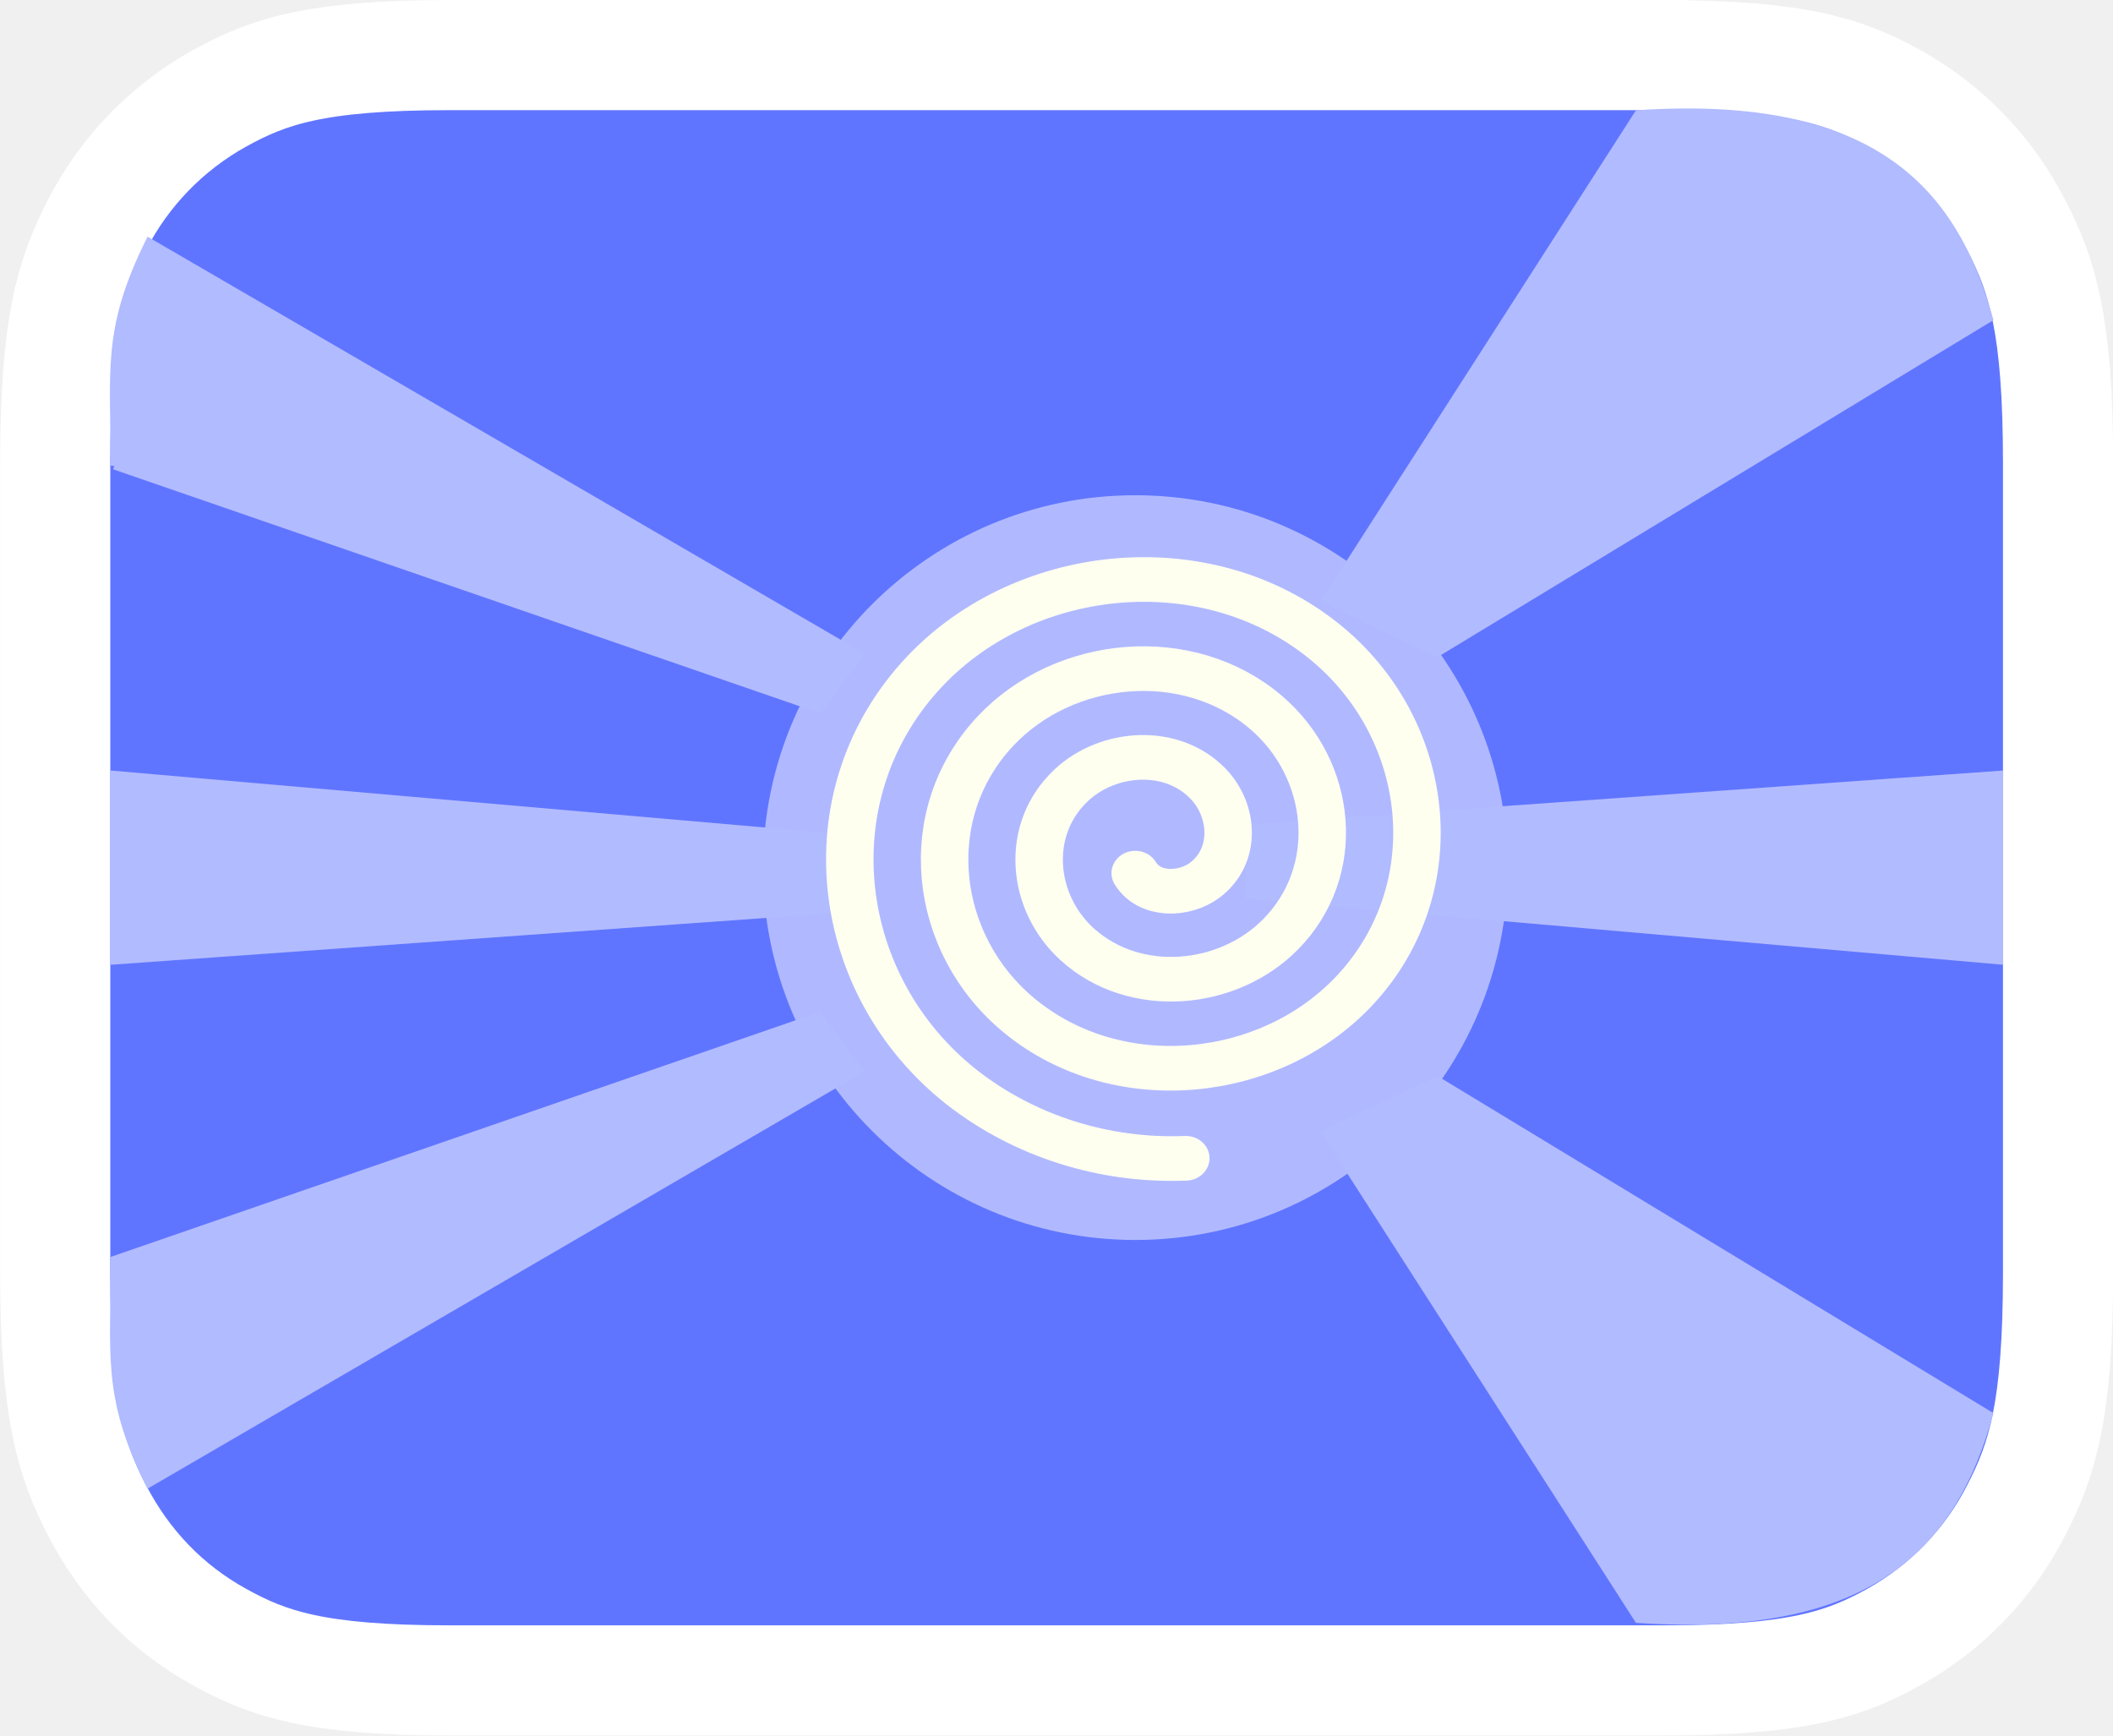
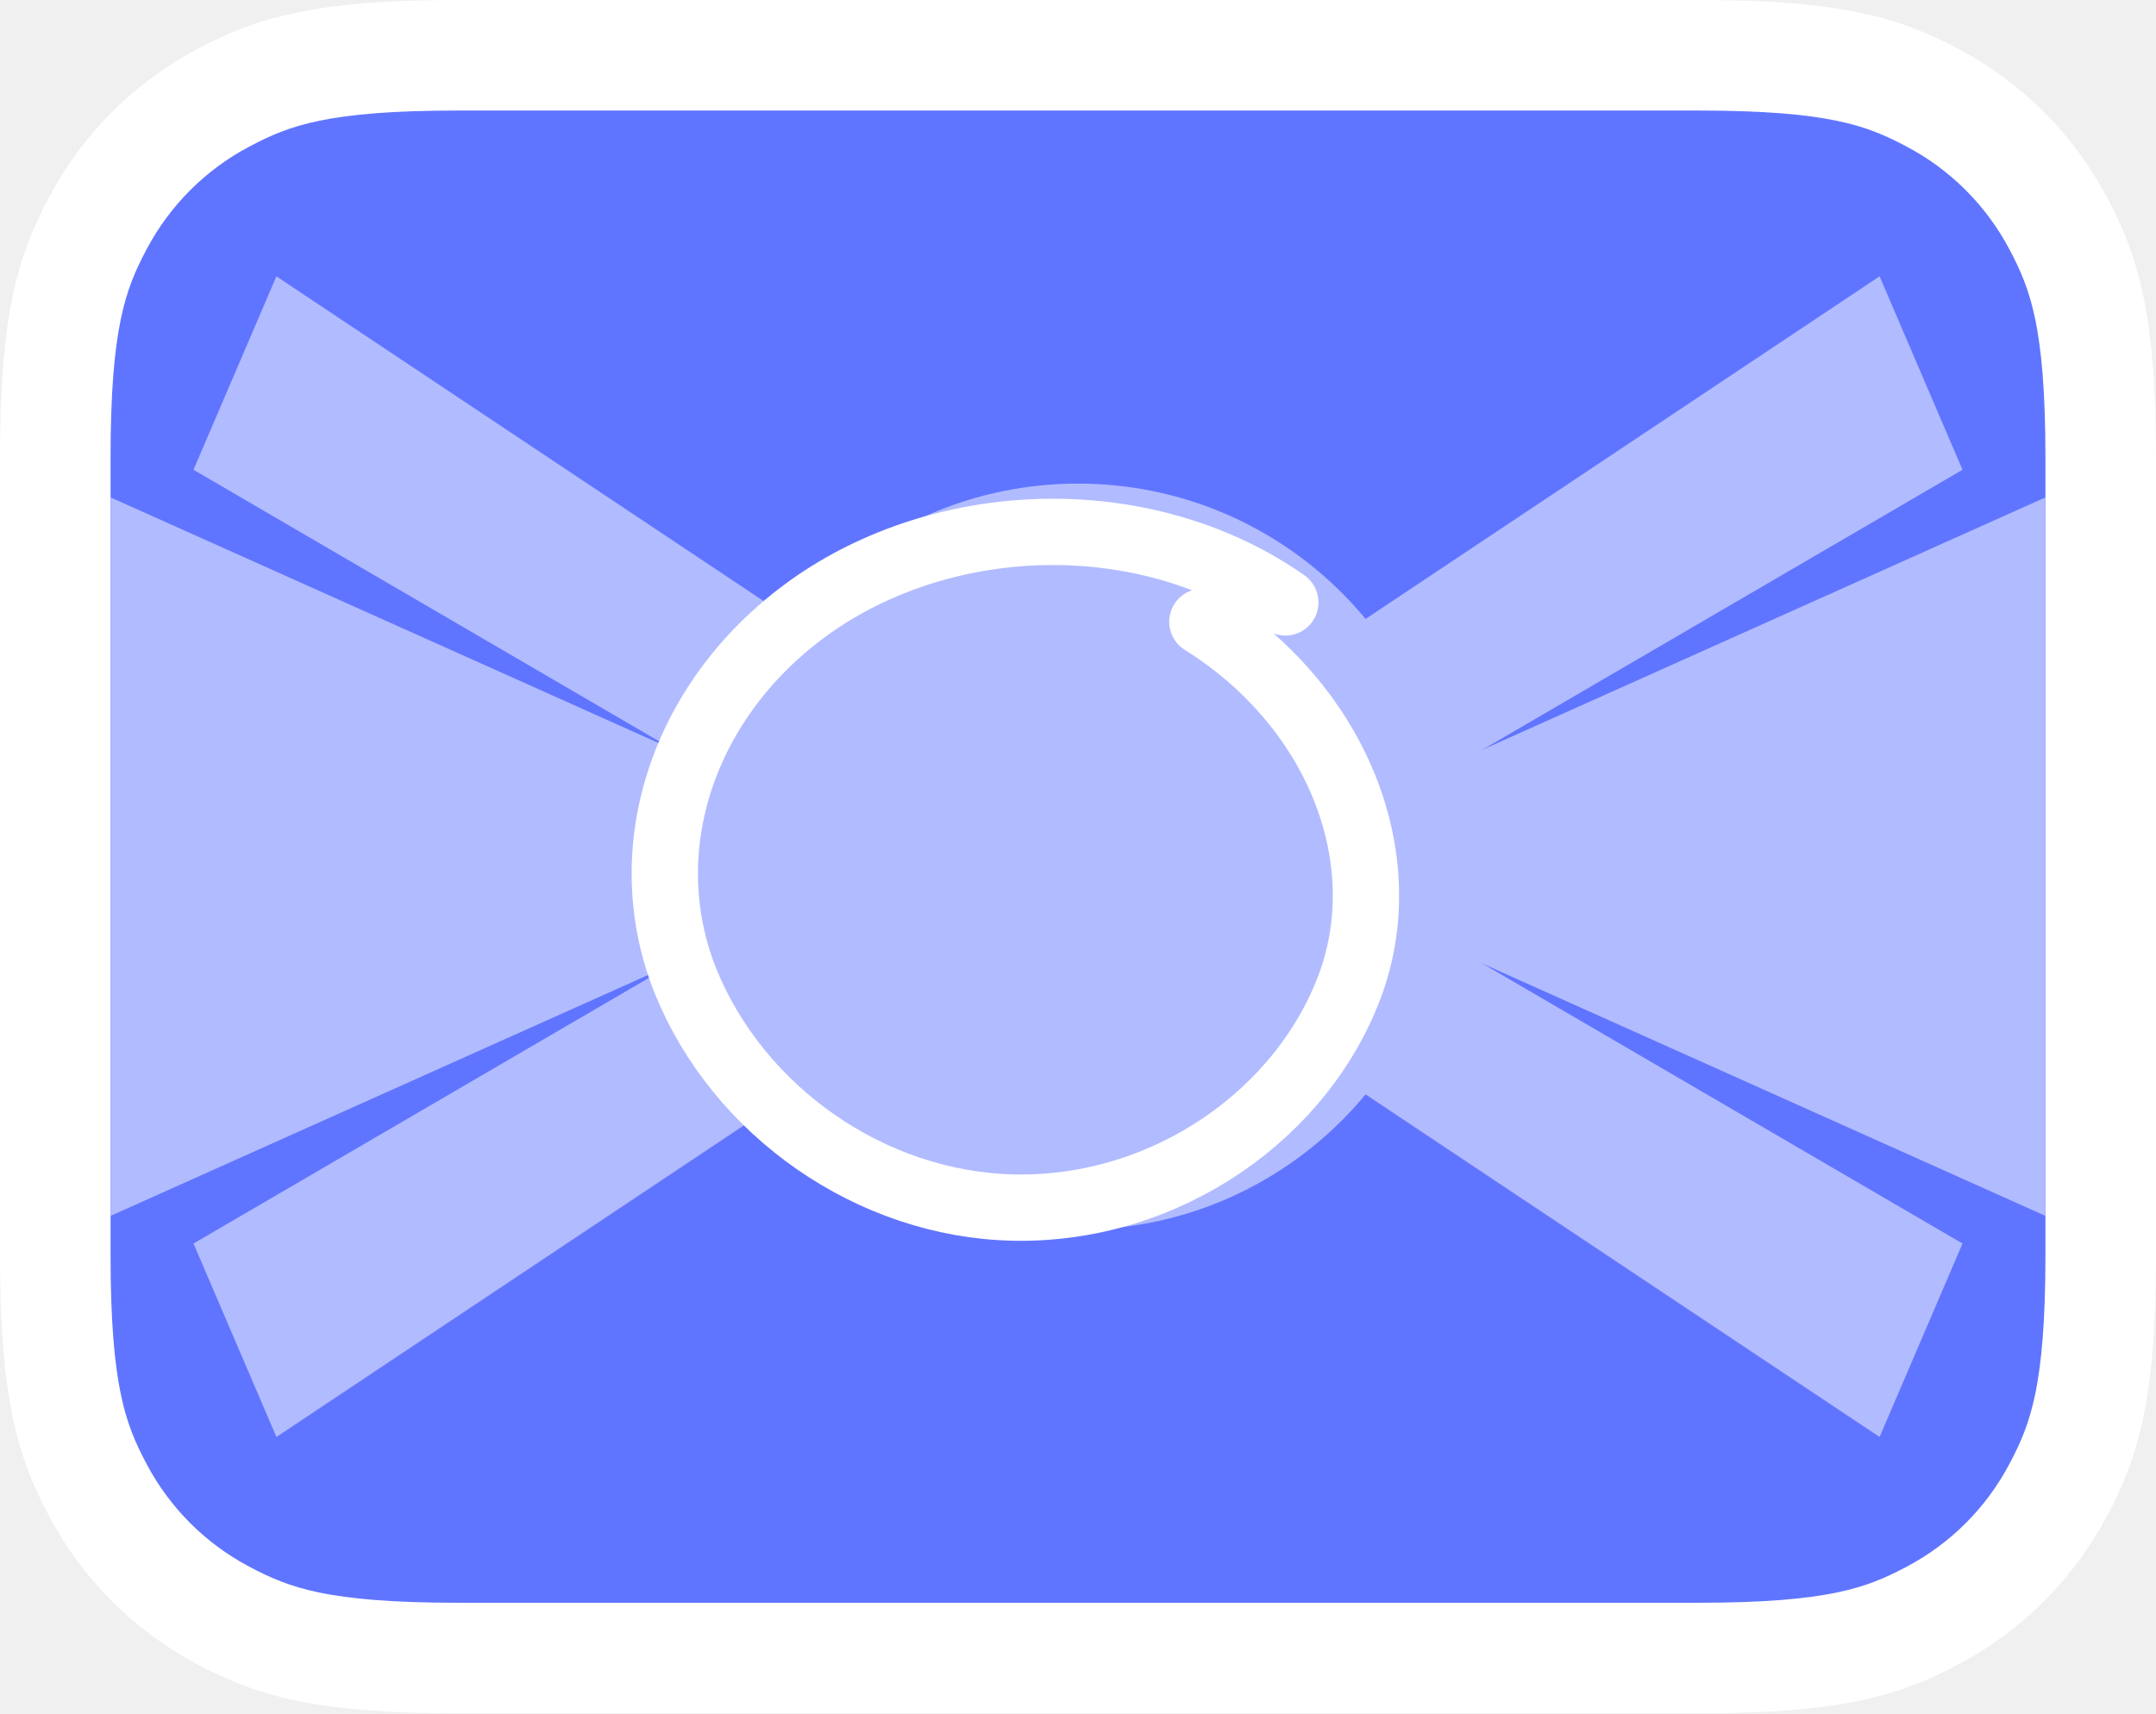
- <svg xmlns="http://www.w3.org/2000/svg" width="60.761" height="49.899" viewBox="0 0 16.076 13.202">
-   <path fill="#ff4b4b" stroke="#fff" stroke-width=".838" d="M12.659.419H3.418c-1.016 0-1.379.125-1.749.33a2.3 2.3 0 0 0-.932.964C.54 2.096.42 2.472.42 3.523V9.68c0 1.052.12 1.427.318 1.81.215.416.53.743.932.965.37.205.733.33 1.749.33h9.24c1.017 0 1.38-.125 1.75-.33a2.3 2.3 0 0 0 .931-.965c.198-.383.318-.758.318-1.81V3.524c0-1.052-.12-1.428-.318-1.81a2.3 2.3 0 0 0-.932-.966C14.037.544 13.675.42 12.66.42z" style="fill:#6075ff;fill-opacity:1" />
-   <path d="m115.557 149.236-5.707.407v.511l5.707.498z" style="fill:#b1bbff;fill-opacity:1;stroke:#b1bbff;stroke-width:.057px;stroke-linecap:butt;stroke-linejoin:miter;stroke-opacity:1" transform="translate(-100.345 -143.343)" />
-   <path d="m.866 7.31 5.707-.408V6.39L.866 5.893Z" style="fill:#b1bbff;fill-opacity:1;stroke:#b1bbff;stroke-width:.057px;stroke-linecap:butt;stroke-linejoin:miter;stroke-opacity:1" />
-   <path d="m.87 9.584 5.36-1.852.304.412-5.4 3.142C.8 10.608.875 10.305.87 9.584Zm14.263-7.162-4.2 2.546-.845-.403L12.463.867c1.8-.118 2.4.594 2.67 1.555z" style="fill:#b1bbff;fill-opacity:1;stroke:#b1bbff;stroke-width:.058px;stroke-linecap:butt;stroke-linejoin:miter;stroke-opacity:1" />
-   <path d="M5.805 6.596a2.833 2.833 0 0 1 2.837-2.828 2.833 2.833 0 0 1 2.829 2.836 2.833 2.833 0 0 1-2.835 2.83 2.833 2.833 0 0 1-2.831-2.833" style="opacity:.98;fill:#b1bbff;fill-opacity:1;stroke:none;stroke-width:15.118;stroke-miterlimit:3.3" />
-   <path d="M208.1 7.664c.52-.387 1.23-.05 1.506.466.435.817-.062 1.799-.86 2.155-1.107.496-2.372-.172-2.806-1.253-.559-1.393.283-2.948 1.647-3.455 1.68-.625 3.525.393 4.105 2.04.693 1.964-.502 4.103-2.432 4.755-2.25.76-4.682-.612-5.406-2.826-.829-2.534.721-5.26 3.22-6.056 2.818-.897 5.839.83 6.705 3.613.966 3.103-.94 6.419-4.006 7.356-3.388 1.035-6.998-1.05-8.006-4.4-1.105-3.672 1.159-7.577 4.792-8.656a7.42 7.42 0 0 1 5.314.445" style="fill:none;fill-rule:evenodd;stroke:ivory;stroke-width:1.07;stroke-linecap:round;stroke-linejoin:round;stroke-miterlimit:4;stroke-dasharray:none;stroke-opacity:1;paint-order:stroke fill markers" transform="matrix(.30945 .12606 .13457 -.29125 -56.791 -17.358)" />
-   <path d="m.87 3.543 5.36 1.85.304-.412-5.399-3.14C.8 2.52.873 2.824.87 3.544Z" style="fill:#b1bbff;fill-opacity:1;stroke:#b1bbff;stroke-width:.058px;stroke-linecap:butt;stroke-linejoin:miter;stroke-opacity:1" />
-   <path d="m15.133 10.765-4.2-2.547-.845.404 2.375 3.697c1.8.119 2.4-.593 2.67-1.554z" style="fill:#b1bbff;fill-opacity:1;stroke:#b1bbff;stroke-width:.058px;stroke-linecap:butt;stroke-linejoin:miter;stroke-opacity:1" />
+ <svg xmlns="http://www.w3.org/2000/svg" width="78" height="62" viewBox="0 0 78 62">
+   <path fill="#6075ff" stroke="#fff" stroke-width="4" d="M61.437 2H16.563c-4.935 0-6.696.585-8.493 1.545A10.9 10.9 0 0 0 3.545 8.07C2.585 9.867 2 11.628 2 16.563v28.874c0 4.935.585 6.696 1.545 8.493a10.9 10.9 0 0 0 4.525 4.525C9.867 59.415 11.628 60 16.563 60h44.874c4.935 0 6.696-.585 8.493-1.545a10.9 10.9 0 0 0 4.525-4.525C75.415 52.133 76 50.372 76 45.437V16.563c0-4.935-.585-6.696-1.545-8.493A10.9 10.9 0 0 0 69.93 3.545C68.133 2.585 66.372 2 61.437 2Z" />
+   <path fill="#b1bbff" d="M4 18 33 31 4 44z" />
+   <path fill="#b1bbff" d="M74 18 45 31 74 44z" />
+   <path fill="#b1bbff" d="M10 10 34 26 31 31 7 17z" />
+   <path fill="#b1bbff" d="M68 10 44 26 47 31 71 17z" />
+   <path fill="#b1bbff" d="M10 52 34 36 31 31 7 45z" />
+   <path fill="#b1bbff" d="M68 52 44 36 47 31 71 45z" />
+   <circle cx="39" cy="31" r="13.5" fill="#b1bbff" />
+   <path fill="none" stroke="#fff" stroke-linecap="round" stroke-linejoin="round" stroke-width="2.4" d="M43.5 22.5c4.8 3 7 8.4 5.4 13-1.7 4.8-6.7 8.3-12.2 8.2-5.2-.1-10-3.5-11.9-8.2-2-5 .1-10.8 5.2-14 5-3.1 11.8-3 16.5.3" />
</svg>
